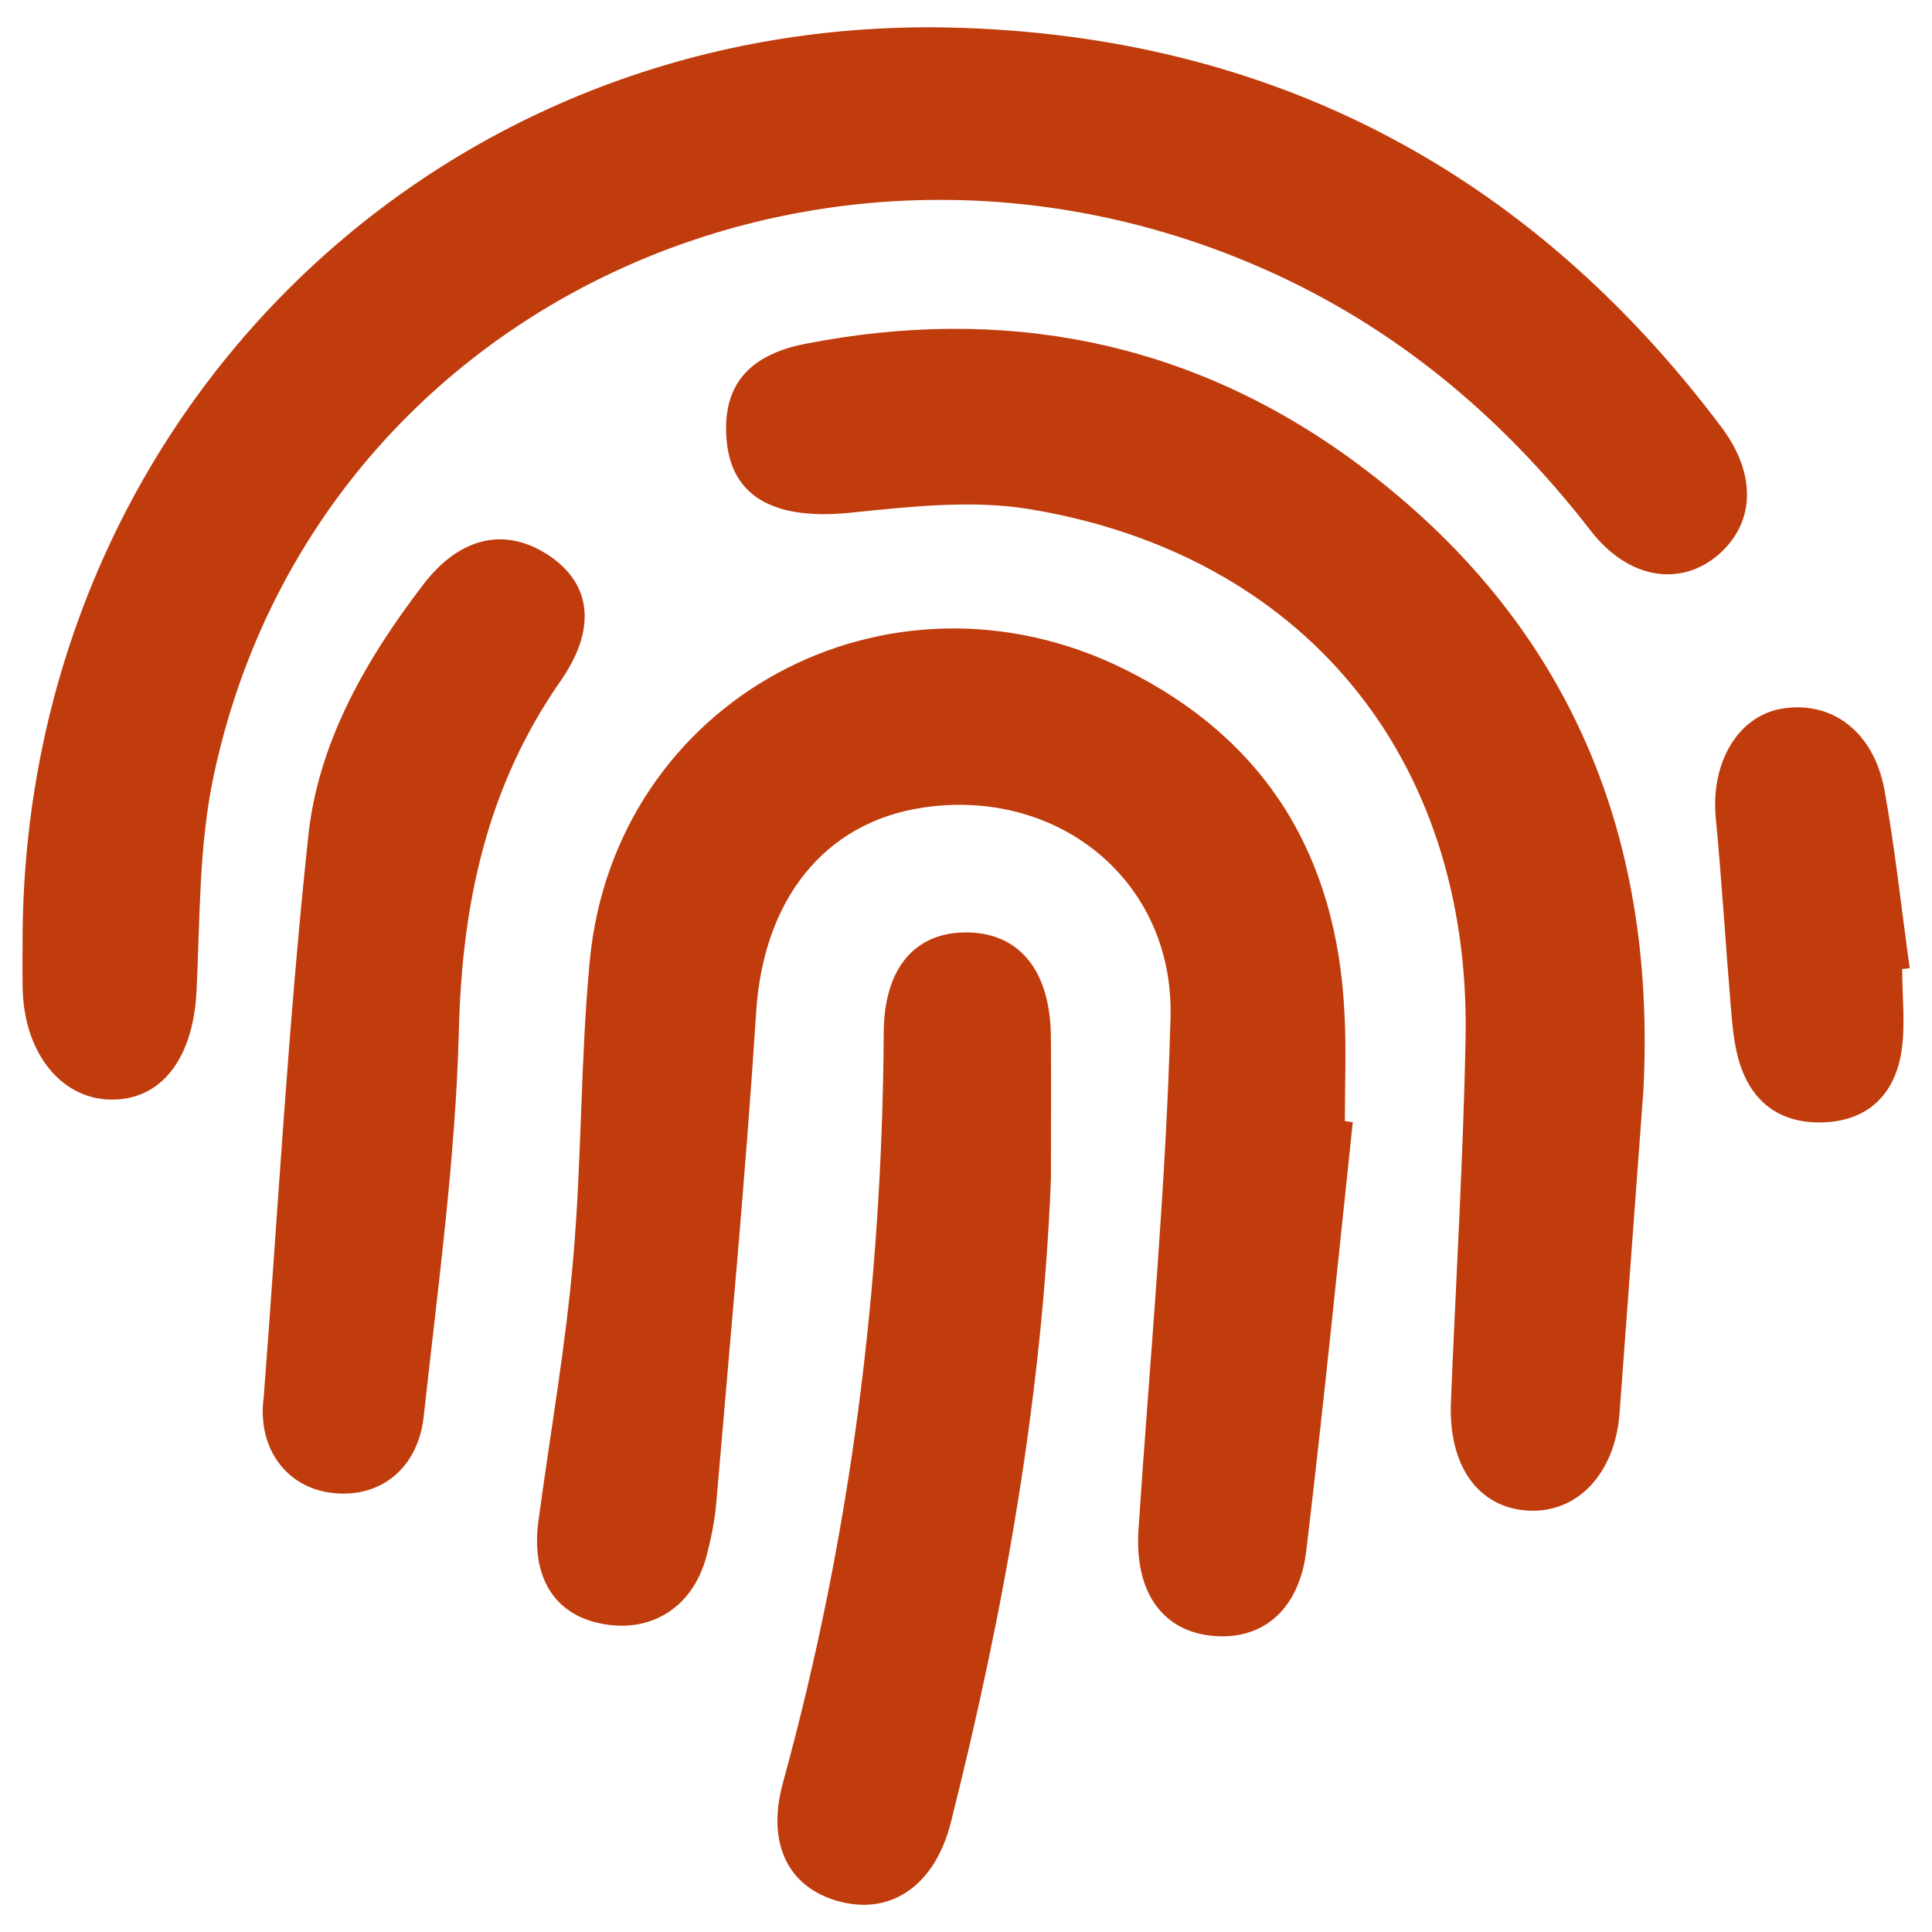
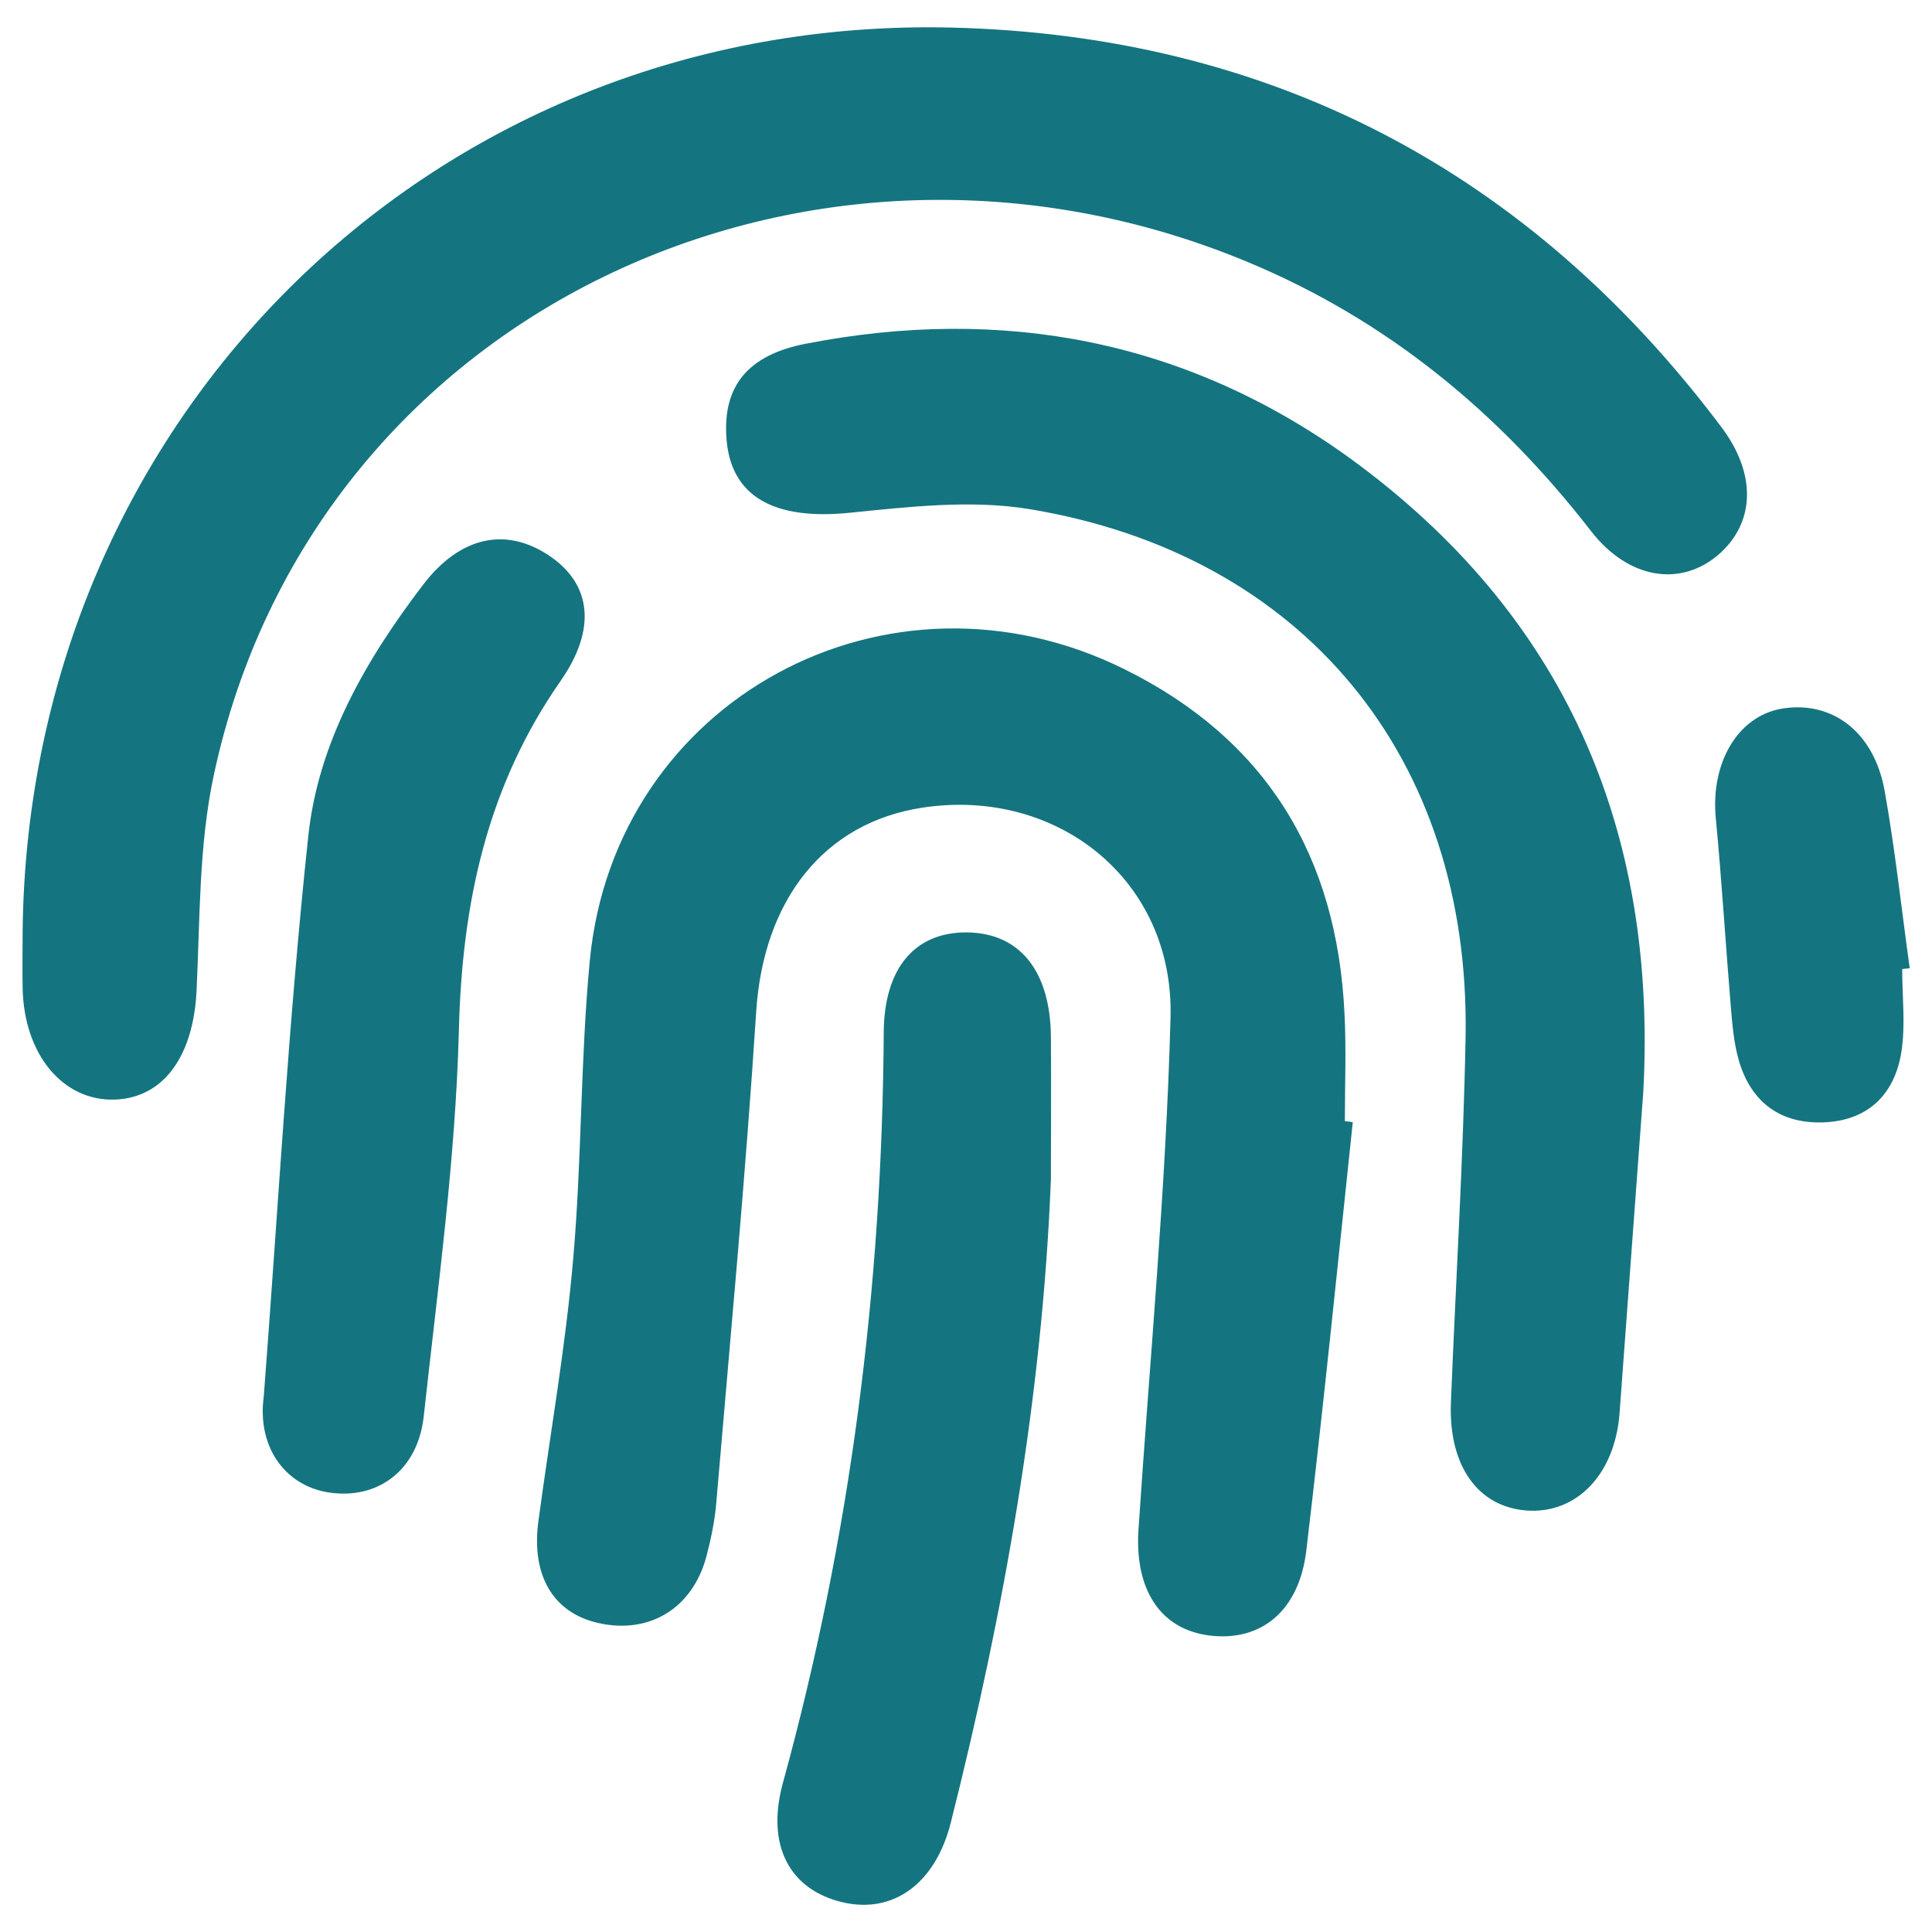
<svg xmlns="http://www.w3.org/2000/svg" version="1.1" id="Layer_1" x="0px" y="0px" viewBox="0 0 512 512" style="enable-background:new 0 0 512 512;" xml:space="preserve">
  <style type="text/css">
- 	.st0{fill:#C03C0C;}
+ 	.st0{fill:#147580;}
</style>
  <g>
    <path class="st0" d="M6,246.5C7.6,110.3,115.5,4.2,251.9,7.3c84.6,2,153.2,37.9,204.3,105.9c9.4,12.5,8.9,25.4-0.8,33.8   c-9.9,8.5-23.7,6.7-33.8-6.3c-24.4-31.5-54.1-55.9-90.8-71.2C214.9,21.1,82.7,82.7,56.6,205.7c-3.9,18.4-3.6,37.8-4.5,56.7   c-0.8,17.3-8.6,28.5-21.6,29C16.8,291.9,6.4,279.6,6,262C5.9,256.9,6,251.7,6,246.5z" />
    <path class="st0" d="M358.5,297.4c-4,37.8-7.8,75.6-12.3,113.4c-1.9,16.3-12.2,24.4-25.9,22.6c-12.7-1.7-19.6-12-18.6-27.9   c3-45.3,7.3-90.5,8.5-135.8c1-36.3-29.8-61-65.5-55.7c-26.4,3.9-42.4,24.6-44.3,54.1c-2.8,43.5-6.9,86.9-10.6,130.4   c-0.4,4.7-1.4,9.4-2.6,14c-3.7,13.8-15.2,20.7-28.7,17.6c-11.9-2.7-17.8-12.6-15.8-27.1c3.1-23.1,7.2-46.1,9.2-69.4   c2.3-26.2,1.9-52.7,4.4-79c6.6-69.2,79-108.4,141.8-77.2c37.7,18.7,56.2,49.7,58.2,91.1c0.5,9.5,0.1,19,0.1,28.6   C357.1,297.2,357.8,297.3,358.5,297.4z" />
    <path class="st0" d="M435.5,289.2c-2.1,28.4-4.2,56.9-6.3,85.3c-1.2,16.2-11.4,26.8-24.7,25.8c-12.9-1-20.6-11.9-20-28.5   c1.3-32.4,3.3-64.8,3.9-97.2c1.2-73.9-43-127.7-115.7-139.7c-15.4-2.5-31.8-0.6-47.6,1c-20,2-31.6-4.3-32.6-20   c-0.9-13.5,5.6-21.8,21-24.8c52.3-10.2,101-0.9,144.2,30.3C414.4,162.6,439.2,219.3,435.5,289.2z" />
    <path class="st0" d="M69.9,370.1c3.8-49.5,6.5-99.1,11.8-148.5c2.6-24.8,15.2-46.7,30.4-66.6c9.9-13,22.2-15.5,33.8-7.5   c10.7,7.4,12.3,19.1,2.7,32.9c-19.6,28.1-26.2,59.1-27,93c-0.9,34-5.6,68-9.3,101.9c-1.5,13.9-11.5,21.6-23.7,20.4   C76.2,394.6,68,384,69.9,370.1z" />
    <path class="st0" d="M278.5,312.6c-2.3,57.8-12.4,114.3-26.5,170.3c-4.1,16.4-15.4,24.4-28.8,21.2c-13.9-3.3-20.3-15-15.7-31.7   c17.9-65.1,26.3-131.3,26.7-198.8c0.1-17.2,8.4-26.6,22-26.5c14,0.1,22.2,10.2,22.3,27.8C278.6,287.5,278.5,300,278.5,312.6z" />
    <path class="st0" d="M504.1,256.8c0,7.3,0.9,14.8-0.2,21.9c-1.7,10.9-8.4,18-19.9,18.7c-11.8,0.7-19.9-5-23.2-16.4   c-1.3-4.5-1.7-9.3-2.1-14c-1.4-16.7-2.4-33.5-4-50.2c-1.4-14.6,5.8-27,17.5-29c13.2-2.2,24.3,6,27.2,21.5   c2.8,15.6,4.5,31.5,6.7,47.3C505.4,256.7,504.8,256.7,504.1,256.8z" />
  </g>
</svg>
